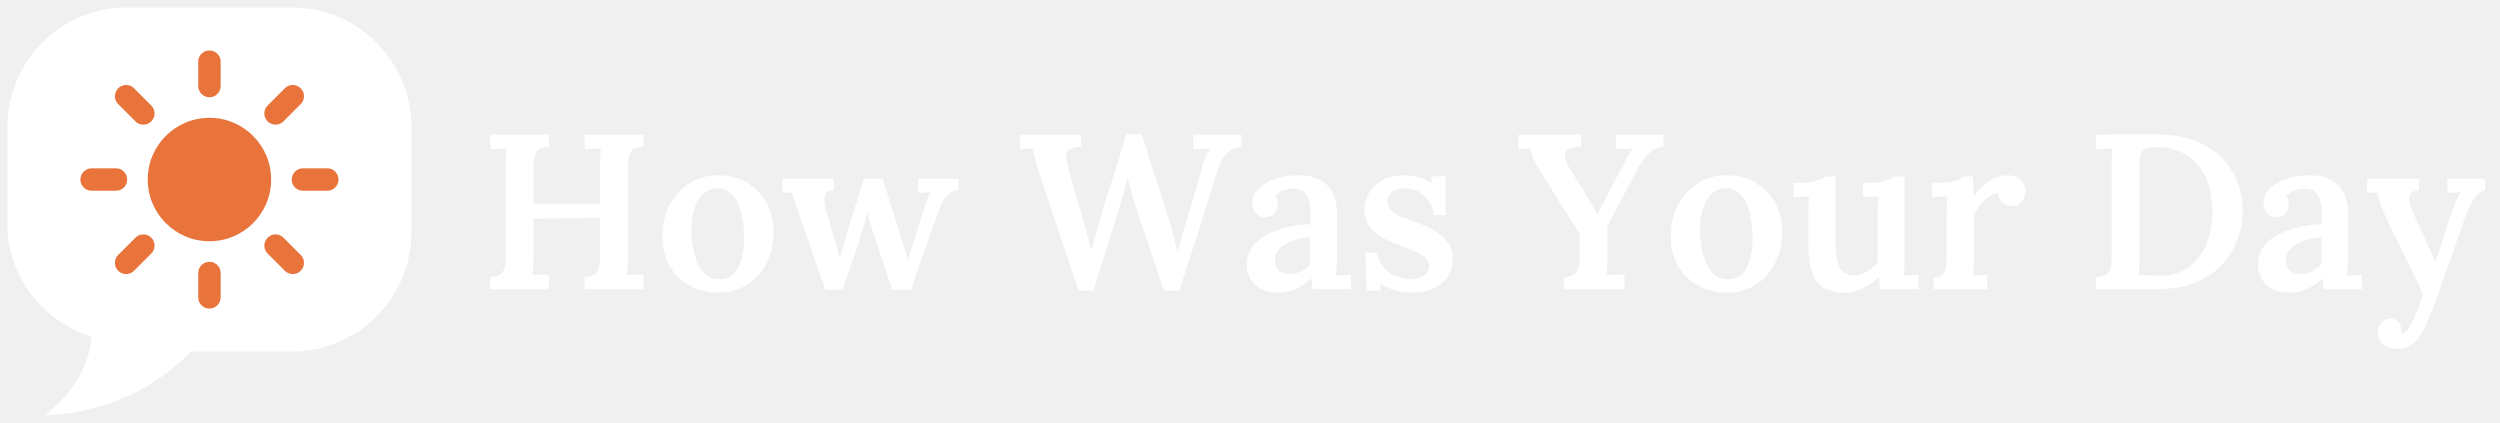
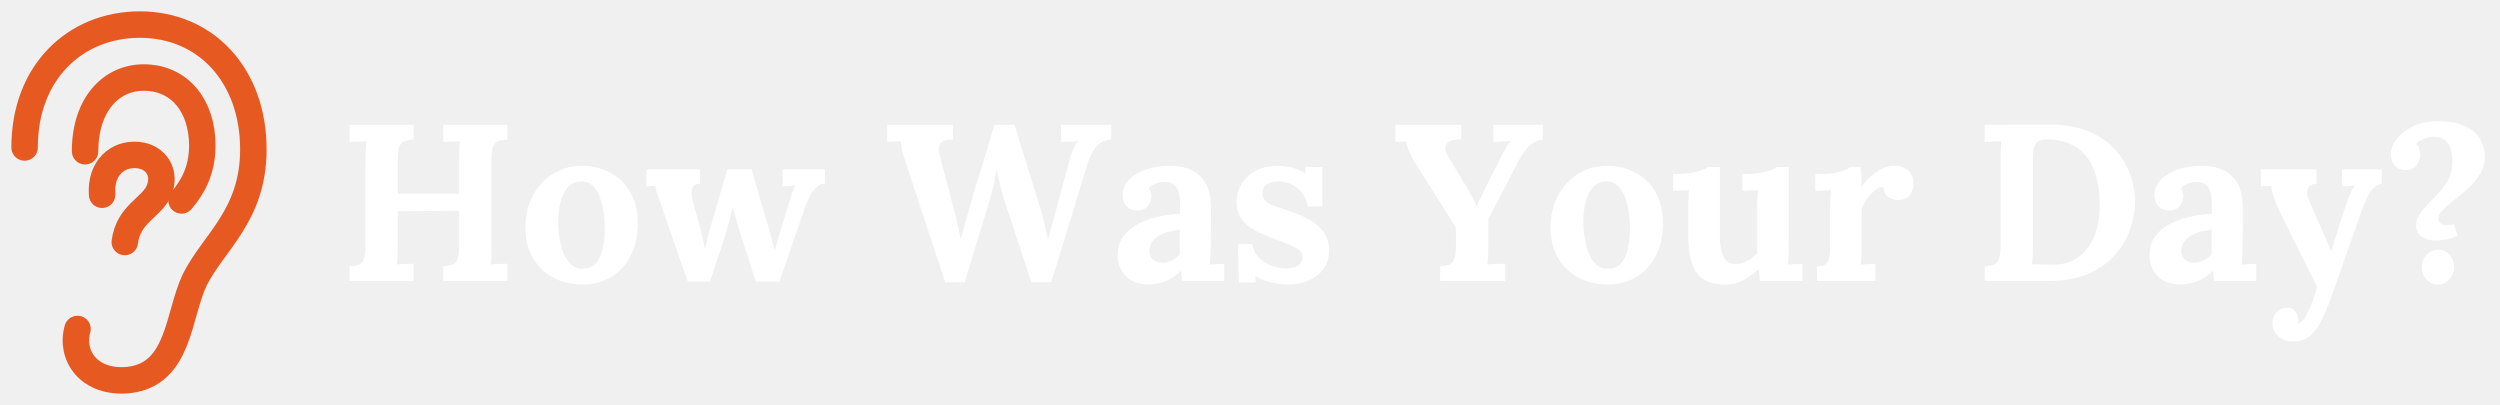
- <svg xmlns="http://www.w3.org/2000/svg" viewBox="32 32 2673.712 452" role="img" aria-label="How Was Your Day">
-   <path fill="#FFFFFF" d="M168 40H344A128 128 0 0 1 472 168V280A128 128 0 0 1 344 408H236C196 450 140 474 80 476C114 450 128 418 130 392A128 128 0 0 1 40 280V168A128 128 0 0 1 168 40Z" />
-   <path fill="#E8743B" d="M256 158A66 66 0 1 1 255.99 158Z" />
-   <path fill="none" stroke="#E8743B" stroke-width="24" stroke-linecap="round" d="M356.0 224.0L382.0 224.0M326.7 294.7L345.1 313.1M256.0 324.0L256.0 350.0M185.3 294.7L166.9 313.1M156.0 224.0L130.0 224.0M185.3 153.3L166.9 134.9M256.0 124.0L256.0 98.0M326.7 153.3L345.1 134.9" />
-   <path fill="#FFFFFF" d="M619.05 341.19L556.27 341.19L556.27 328.21Q562.88 327.97 566.42 325.97Q569.96 323.96 571.38 318.89Q572.79 313.81 572.79 304.85L572.79 304.85L572.79 210.68Q572.79 204.78 573.15 199.35Q573.50 193.93 573.74 190.86L573.74 190.86Q569.72 191.09 564.53 191.21Q559.34 191.33 556.27 191.57L556.27 191.57L556.27 175.99L619.05 175.99L619.05 188.97Q612.68 189.21 609.02 191.21Q605.36 193.22 603.94 198.17Q602.53 203.13 602.53 212.33L602.53 212.33L602.53 249.86L673.80 249.86L673.80 210.68Q673.80 204.78 674.04 199.35Q674.27 193.93 674.74 190.86L674.74 190.86Q670.73 191.09 665.54 191.21Q660.35 191.33 657.28 191.57L657.28 191.57L657.28 175.99L720.06 175.99L720.06 188.97Q713.68 189.21 710.03 191.21Q706.37 193.22 704.95 198.17Q703.54 203.13 703.54 212.33L703.54 212.33L703.54 306.03Q703.54 312.40 703.30 317.83Q703.06 323.25 702.59 326.32L702.59 326.32Q706.60 326.09 711.91 325.85Q717.22 325.61 720.06 325.61L720.06 325.61L720.06 341.19L657.28 341.19L657.28 328.21Q663.89 327.97 667.43 325.97Q670.97 323.96 672.38 318.89Q673.80 313.81 673.80 304.85L673.80 304.85L673.80 264.96L602.53 265.91L602.53 306.03Q602.53 312.40 602.29 317.83Q602.06 323.25 601.58 326.32L601.58 326.32Q605.60 326.09 610.79 325.85Q615.98 325.61 619.05 325.61L619.05 325.61L619.05 341.19ZM800.30 344.97L800.30 344.97Q783.54 344.97 769.85 337.53Q756.16 330.10 748.26 316.53Q740.35 302.96 740.35 284.79L740.35 284.79Q740.35 265.67 748.38 250.80Q756.40 235.93 769.97 227.67Q783.54 219.41 799.82 219.41L799.82 219.41Q816.58 219.41 830.03 226.97Q843.48 234.52 851.39 247.97Q859.30 261.42 859.30 279.83L859.30 279.83Q859.30 299.18 851.63 313.93Q843.96 328.68 830.62 336.82Q817.29 344.97 800.30 344.97ZM801.48 330.57L801.48 330.57Q812.10 330.57 817.76 323.96Q823.42 317.35 825.67 307.09Q827.91 296.82 827.91 285.97L827.91 285.97Q827.91 276.76 826.37 267.32Q824.84 257.88 821.54 250.21Q818.23 242.54 812.80 237.94Q807.38 233.34 799.59 233.34L799.59 233.34Q789.20 233.57 783.07 240.18Q776.93 246.79 774.22 256.94Q771.50 267.09 771.50 278.41L771.50 278.41Q771.50 291.16 774.57 303.31Q777.64 315.47 784.25 323.14Q790.86 330.81 801.48 330.57ZM933.16 341.90L914.76 341.90L885.26 257.17Q883.37 251.27 882.19 248.09Q881.01 244.90 880.54 242.66Q880.06 240.42 879.36 237.82L879.36 237.82L868.97 238.29L868.97 223.19L923.49 223.19L923.49 235.70Q914.99 235.93 913.93 241.83Q912.87 247.73 915.23 256.47L915.23 256.47L924.20 286.67Q925.85 291.87 927.38 297.65Q928.92 303.43 930.10 309.09L930.10 309.09Q931.51 303.67 933.16 297.65Q934.82 291.63 937.18 283.61L937.18 283.61L955.82 223.19L976.12 223.19L996.65 289.51Q998.30 294.46 999.95 300.13Q1001.60 305.79 1003.02 310.75L1003.02 310.75Q1004.20 306.03 1005.85 300.48Q1007.50 294.93 1009.16 290.21L1009.16 290.21L1020.48 255.29Q1022.14 249.62 1023.67 245.37Q1025.20 241.13 1027.33 237.59L1027.33 237.59L1013.88 238.29L1013.88 223.19L1057.30 223.19L1057.30 235.70Q1052.11 235.70 1048.45 238.18Q1044.79 240.65 1042.20 244.43Q1039.60 248.21 1037.95 251.98Q1036.30 255.76 1035.35 258.83L1035.35 258.83L1006.09 341.90L986.26 341.90L967.86 286.91Q966.91 283.84 965.38 279.12Q963.84 274.40 962.43 269.21Q961.01 264.02 959.60 259.30L959.60 259.30Q958.18 264.96 956.17 272.04Q954.17 279.12 952.28 285.26Q950.39 291.39 949.21 294.46L949.21 294.46L933.16 341.90ZM1201.26 342.84L1185.45 342.84L1143.20 216.35Q1140.37 207.61 1138.72 201.36Q1137.07 195.11 1136.60 190.86L1136.60 190.86Q1132.58 191.09 1129.16 191.21Q1125.74 191.33 1122.67 191.57L1122.67 191.57L1122.67 175.99L1188.28 175.99L1188.28 188.97Q1177.90 188.97 1174.24 193.22Q1170.58 197.47 1173.88 209.27L1173.88 209.27Q1177.42 223.43 1181.44 236.64Q1185.45 249.86 1189.22 263.55L1189.22 263.55Q1191.82 272.51 1194.06 280.18Q1196.30 287.85 1198.90 299.18L1198.90 299.18L1199.37 299.18Q1200.32 295.64 1201.97 289.51Q1203.62 283.37 1205.63 276.76Q1207.63 270.15 1209.17 264.61Q1210.70 259.06 1211.41 256.47L1211.41 256.47Q1216.13 241.36 1220.73 226.85Q1225.33 212.33 1229.46 199.24Q1233.59 186.14 1236.66 175.75L1236.66 175.75L1253.18 175.75Q1256.25 185.67 1259.79 196.88Q1263.33 208.09 1267.10 219.77Q1270.88 231.45 1274.42 242.66Q1277.96 253.87 1281.03 263.31L1281.03 263.31Q1283.86 272.28 1286.34 281.48Q1288.82 290.69 1291.18 300.13L1291.18 300.13L1291.65 300.13Q1293.77 292.81 1296.01 284.79Q1298.26 276.76 1300.85 268.27L1300.85 268.27Q1303.92 258.35 1306.28 250.33Q1308.64 242.31 1310.65 235.58Q1312.65 228.85 1314.30 222.84Q1315.96 216.82 1317.61 210.92L1317.61 210.92Q1319.02 205.73 1321.27 200.18Q1323.51 194.63 1326.58 190.86L1326.58 190.86Q1322.56 191.09 1317.02 191.21Q1311.47 191.33 1308.17 191.57L1308.17 191.57L1308.17 175.99L1359.62 175.99L1359.62 188.97Q1353.48 189.44 1348.88 191.92Q1344.28 194.40 1340.50 200.42Q1336.72 206.43 1333.18 217.53L1333.18 217.53Q1323.27 249.15 1313.36 280.42Q1303.45 311.69 1293.30 342.84L1293.30 342.84L1277.02 342.84L1246.34 252.45Q1243.74 244.19 1241.73 236.41Q1239.73 228.62 1237.60 221.30L1237.60 221.30Q1236.19 228.62 1234.42 235.46Q1232.65 242.31 1230.52 249.62L1230.52 249.62L1201.26 342.84ZM1476.67 341.19L1435.84 341.19Q1435.14 337.65 1435.02 335.17Q1434.90 332.69 1434.66 329.39L1434.66 329.39Q1426.64 337.41 1417.55 341.19Q1408.47 344.97 1398.79 344.97L1398.79 344.97Q1382.74 344.97 1374.13 336.23Q1365.52 327.50 1365.52 314.76L1365.52 314.76Q1365.52 303.43 1371.65 295.52Q1377.79 287.62 1387.70 282.54Q1397.61 277.47 1409.65 274.76Q1421.68 272.04 1433.48 271.81L1433.48 271.81L1433.48 258.83Q1433.48 251.98 1431.95 246.20Q1430.42 240.42 1426.40 237.00Q1422.39 233.57 1414.60 233.57L1414.60 233.57Q1409.41 233.81 1404.10 235.82Q1398.79 237.82 1395.72 242.07L1395.72 242.07Q1397.61 244.19 1398.08 246.67Q1398.56 249.15 1398.56 251.04L1398.56 251.04Q1398.56 255.29 1395.25 259.89Q1391.95 264.49 1384.63 264.25L1384.63 264.25Q1378.26 264.02 1374.84 259.77Q1371.42 255.52 1371.42 249.62L1371.42 249.62Q1371.42 240.65 1377.91 233.93Q1384.40 227.20 1395.49 223.31Q1406.58 219.41 1420.27 219.41L1420.27 219.41Q1440.56 219.41 1451.42 230.03Q1462.28 240.65 1462.04 264.02L1462.04 264.02L1462.04 278.89Q1462.04 285.73 1461.92 292.46Q1461.80 299.18 1461.80 307.44L1461.80 307.44Q1461.80 310.98 1461.57 316.29Q1461.33 321.60 1460.86 326.79L1460.86 326.79Q1465.11 326.32 1469.47 326.20Q1473.84 326.09 1476.67 325.85L1476.67 325.85L1476.67 341.19ZM1433.25 314.76L1433.25 285.73Q1426.17 286.20 1419.32 287.97Q1412.48 289.74 1407.05 292.81Q1401.62 295.88 1398.44 300.48Q1395.25 305.08 1395.49 310.98L1395.49 310.98Q1395.72 318.30 1400.21 321.72Q1404.69 325.14 1410.59 325.14L1410.59 325.14Q1417.44 325.14 1422.98 322.31Q1428.53 319.48 1433.25 314.76L1433.25 314.76ZM1543.46 344.97L1543.46 344.97Q1532.60 344.97 1523.16 342.13Q1513.72 339.30 1508.06 335.29L1508.06 335.29L1508.77 342.84L1493.43 342.84L1492.25 302.25L1504.99 302.25Q1505.70 310.27 1510.66 316.76Q1515.61 323.25 1523.52 326.91Q1531.42 330.57 1541.10 330.57L1541.10 330.57Q1545.82 330.57 1550.19 329.15Q1554.55 327.74 1557.50 324.55Q1560.45 321.37 1560.45 316.41L1560.45 316.41Q1560.45 311.22 1557.03 307.91Q1553.61 304.61 1547.47 301.78Q1541.34 298.95 1533.08 295.88L1533.08 295.88Q1525.76 293.05 1518.44 289.98Q1511.13 286.91 1504.99 282.54Q1498.86 278.18 1495.08 271.81Q1491.30 265.43 1491.30 256.23L1491.30 256.23Q1491.30 249.86 1493.66 243.49Q1496.02 237.11 1501.22 231.57Q1506.41 226.02 1514.55 222.72Q1522.69 219.41 1534.49 219.41L1534.49 219.41Q1540.86 219.41 1548.89 221.42Q1556.91 223.43 1563.05 228.15L1563.05 228.15L1562.81 220.59L1578.15 220.59L1578.15 262.13L1565.41 262.13Q1564.23 253.87 1560.22 247.38Q1556.20 240.89 1549.60 237.11Q1542.99 233.34 1533.78 233.34L1533.78 233.34Q1526.23 233.34 1521.04 237.00Q1515.85 240.65 1515.85 247.73L1515.85 247.73Q1515.85 253.63 1519.86 257.41Q1523.87 261.19 1530.72 263.78Q1537.56 266.38 1545.58 269.45L1545.58 269.45Q1556.68 273.22 1565.76 278.41Q1574.85 283.61 1580.28 290.92Q1585.70 298.24 1585.70 309.09L1585.70 309.09Q1585.70 321.37 1579.57 329.27Q1573.43 337.18 1563.76 341.07Q1554.08 344.97 1543.46 344.97Z" />
-   <path fill="#FFFFFF" d="M1769.31 341.19L1704.88 341.19L1704.88 328.21Q1711.49 327.97 1715.03 325.85Q1718.57 323.73 1719.99 318.77Q1721.40 313.81 1721.40 304.85L1721.40 304.85L1721.40 282.19L1678.92 214.69Q1674.68 208.09 1671.84 201.48Q1669.01 194.87 1668.54 190.86L1668.54 190.86Q1664.76 191.09 1661.93 191.21Q1659.10 191.33 1656.03 191.57L1656.03 191.57L1656.03 175.99L1722.82 175.99L1722.82 188.97Q1714.56 188.73 1710.19 191.09Q1705.83 193.45 1705.47 198.06Q1705.12 202.66 1709.37 209.74L1709.37 209.74L1727.54 239.24Q1728.96 241.60 1731.32 245.49Q1733.68 249.39 1736.15 253.75Q1738.63 258.12 1740.52 261.66L1740.52 261.66L1740.76 261.66Q1742.41 258.12 1745.12 252.69Q1747.84 247.26 1751.61 239.95L1751.61 239.95L1766.48 211.15Q1767.66 208.56 1769.67 204.78Q1771.67 201.01 1774.03 197.11Q1776.39 193.22 1778.52 190.62L1778.52 190.62Q1774.50 190.86 1768.96 191.09Q1763.41 191.33 1760.11 191.57L1760.11 191.57L1760.11 175.99L1811.08 175.99L1811.08 188.97Q1801.64 189.91 1795.27 196.05Q1788.90 202.19 1781.58 215.87L1781.58 215.87Q1773.80 230.74 1766.13 245.26Q1758.46 259.77 1751.14 273.93L1751.14 273.93L1751.14 306.03Q1751.14 312.40 1750.90 317.83Q1750.67 323.25 1750.20 326.32L1750.20 326.32Q1754.44 326.09 1760.23 325.85Q1766.01 325.61 1769.31 325.61L1769.31 325.61L1769.31 341.19ZM1878.82 344.97L1878.82 344.97Q1862.06 344.97 1848.37 337.53Q1834.68 330.10 1826.78 316.53Q1818.87 302.96 1818.87 284.79L1818.87 284.79Q1818.87 265.67 1826.90 250.80Q1834.92 235.93 1848.49 227.67Q1862.06 219.41 1878.34 219.41L1878.34 219.41Q1895.10 219.41 1908.55 226.97Q1922.00 234.52 1929.91 247.97Q1937.82 261.42 1937.82 279.83L1937.82 279.83Q1937.82 299.18 1930.15 313.93Q1922.48 328.68 1909.14 336.82Q1895.81 344.97 1878.82 344.97ZM1880.00 330.57L1880.00 330.57Q1890.62 330.57 1896.28 323.96Q1901.94 317.35 1904.19 307.09Q1906.43 296.82 1906.43 285.97L1906.43 285.97Q1906.43 276.76 1904.89 267.32Q1903.36 257.88 1900.06 250.21Q1896.75 242.54 1891.32 237.94Q1885.90 233.34 1878.11 233.34L1878.11 233.34Q1867.72 233.57 1861.59 240.18Q1855.45 246.79 1852.74 256.94Q1850.02 267.09 1850.02 278.41L1850.02 278.41Q1850.02 291.16 1853.09 303.31Q1856.16 315.47 1862.77 323.14Q1869.38 330.81 1880.00 330.57ZM2004.84 344.97L2004.84 344.97Q1991.15 344.97 1982.54 339.77Q1973.92 334.58 1969.91 323.14Q1965.90 311.69 1965.90 293.05L1965.90 293.05L1965.90 260.95Q1965.90 256.94 1966.14 251.98L1966.14 251.98L1966.61 242.07Q1962.83 242.31 1958.11 242.42Q1953.39 242.54 1950.32 242.78L1950.32 242.78L1950.32 227.67L1954.34 227.67Q1967.32 227.67 1974.51 225.43Q1981.71 223.19 1984.31 220.83L1984.31 220.83L1995.16 220.83L1995.16 293.05Q1995.16 310.04 1999.77 318.30Q2004.37 326.56 2014.75 326.56L2014.75 326.56Q2021.83 326.32 2028.79 322.31Q2035.76 318.30 2040.00 312.87L2040.00 312.87L2040.00 261.89Q2040.00 257.17 2040.24 252.10Q2040.48 247.03 2040.95 242.07L2040.95 242.07Q2037.17 242.31 2032.33 242.42Q2027.50 242.54 2024.43 242.78L2024.43 242.78L2024.43 227.67L2030.56 227.67Q2041.42 227.67 2048.62 225.31Q2055.82 222.95 2058.18 220.83L2058.18 220.83L2069.03 220.83L2069.03 305.55Q2069.03 308.86 2068.80 315.23Q2068.56 321.60 2068.09 326.79L2068.09 326.79Q2072.10 326.32 2076.58 326.20Q2081.07 326.09 2083.90 325.85L2083.90 325.85L2083.90 341.19L2042.84 341.19Q2042.36 337.89 2042.01 334.58Q2041.66 331.28 2041.42 328.21L2041.42 328.21Q2034.10 334.82 2025.02 339.89Q2015.93 344.97 2004.84 344.97ZM2099.95 341.19L2099.95 328.68Q2106.79 328.68 2109.62 325.73Q2112.46 322.78 2113.16 317.35Q2113.87 311.93 2113.87 305.08L2113.87 305.08L2113.87 260.71Q2113.87 256.47 2114.11 251.75Q2114.34 247.03 2114.82 242.07L2114.82 242.07Q2110.80 242.31 2106.08 242.42Q2101.36 242.54 2098.30 242.78L2098.30 242.78L2098.30 227.67L2107.03 227.67Q2116.47 227.67 2122.84 225.43Q2129.21 223.19 2131.81 220.83L2131.81 220.83L2141.72 220.83Q2142.19 223.66 2142.43 229.80Q2142.66 235.93 2142.66 242.07L2142.66 242.07Q2148.09 234.99 2153.99 229.92Q2159.89 224.84 2166.15 222.13Q2172.40 219.41 2179.01 219.41L2179.01 219.41Q2186.56 219.41 2192.34 223.66Q2198.12 227.91 2198.12 237.35L2198.12 237.35Q2198.12 240.42 2196.59 243.96Q2195.06 247.50 2191.87 249.86Q2188.68 252.22 2183.26 252.22L2183.26 252.22Q2178.30 252.22 2173.93 249.03Q2169.57 245.85 2169.33 238.77L2169.33 238.77Q2164.38 238.53 2159.07 242.31Q2153.76 246.08 2149.51 251.51Q2145.26 256.94 2142.90 262.60L2142.90 262.60L2143.14 307.44Q2143.14 311.22 2142.90 316.53Q2142.66 321.84 2142.19 326.79L2142.19 326.79Q2145.97 326.32 2150.22 326.20Q2154.46 326.09 2157.30 326.09L2157.30 326.09L2157.30 341.19L2099.95 341.19ZM2273.88 341.19L2273.88 328.21Q2280.49 327.97 2284.03 325.97Q2287.57 323.96 2288.98 318.89Q2290.40 313.81 2290.40 304.85L2290.40 304.85L2290.40 210.68Q2290.40 204.78 2290.75 199.35Q2291.11 193.93 2291.34 190.86L2291.34 190.86Q2287.33 191.09 2282.14 191.21Q2276.95 191.33 2273.88 191.57L2273.88 191.57L2273.88 175.99L2338.07 175.75Q2360.73 175.75 2378.07 182.01Q2395.42 188.26 2406.98 199.59Q2418.55 210.92 2424.57 225.79Q2430.58 240.65 2430.58 257.65L2430.58 257.65Q2430.58 272.51 2425.27 287.38Q2419.96 302.25 2408.99 314.40Q2398.02 326.56 2380.67 333.87Q2363.32 341.19 2339.49 341.19L2339.49 341.19L2273.88 341.19ZM2320.14 212.10L2320.14 306.03Q2320.14 312.40 2319.90 317.83Q2319.66 323.25 2319.19 326.32L2319.19 326.32Q2322.97 326.32 2327.45 326.44Q2331.94 326.56 2336.18 326.68Q2340.43 326.79 2342.56 326.79L2342.56 326.79Q2356.24 326.79 2366.63 321.37Q2377.01 315.94 2383.97 306.73Q2390.94 297.53 2394.48 285.61Q2398.02 273.69 2398.02 260.48L2398.02 260.48Q2398.02 237.11 2390.82 221.42Q2383.62 205.73 2370.17 197.58Q2356.72 189.44 2336.89 189.21L2336.89 189.21Q2330.28 188.97 2326.51 191.09Q2322.73 193.22 2321.43 198.17Q2320.14 203.13 2320.14 212.10L2320.14 212.10ZM2558.02 341.19L2517.20 341.19Q2516.49 337.65 2516.37 335.17Q2516.25 332.69 2516.02 329.39L2516.02 329.39Q2507.99 337.41 2498.91 341.19Q2489.82 344.97 2480.14 344.97L2480.14 344.97Q2464.10 344.97 2455.48 336.23Q2446.87 327.50 2446.87 314.76L2446.87 314.76Q2446.87 303.43 2453.00 295.52Q2459.14 287.62 2469.05 282.54Q2478.96 277.47 2491 274.76Q2503.04 272.04 2514.84 271.81L2514.84 271.81L2514.84 258.83Q2514.84 251.98 2513.30 246.20Q2511.77 240.42 2507.76 237.00Q2503.74 233.57 2495.96 233.57L2495.96 233.57Q2490.76 233.81 2485.45 235.82Q2480.14 237.82 2477.08 242.07L2477.08 242.07Q2478.96 244.19 2479.44 246.67Q2479.91 249.15 2479.91 251.04L2479.91 251.04Q2479.91 255.29 2476.60 259.89Q2473.30 264.49 2465.98 264.25L2465.98 264.25Q2459.61 264.02 2456.19 259.77Q2452.77 255.52 2452.77 249.62L2452.77 249.62Q2452.77 240.65 2459.26 233.93Q2465.75 227.20 2476.84 223.31Q2487.93 219.41 2501.62 219.41L2501.62 219.41Q2521.92 219.41 2532.77 230.03Q2543.63 240.65 2543.39 264.02L2543.39 264.02L2543.39 278.89Q2543.39 285.73 2543.27 292.46Q2543.16 299.18 2543.16 307.44L2543.16 307.44Q2543.16 310.98 2542.92 316.29Q2542.68 321.60 2542.21 326.79L2542.21 326.79Q2546.46 326.32 2550.83 326.20Q2555.19 326.09 2558.02 325.85L2558.02 325.85L2558.02 341.19ZM2514.60 314.76L2514.60 285.73Q2507.52 286.20 2500.68 287.97Q2493.83 289.74 2488.40 292.81Q2482.98 295.88 2479.79 300.48Q2476.60 305.08 2476.84 310.98L2476.84 310.98Q2477.08 318.30 2481.56 321.72Q2486.04 325.14 2491.94 325.14L2491.94 325.14Q2498.79 325.14 2504.33 322.31Q2509.88 319.48 2514.60 314.76L2514.60 314.76ZM2595.31 405.15L2595.31 405.15Q2586.82 405.15 2580.92 400.43Q2575.02 395.71 2575.02 387.45L2575.02 387.45Q2575.02 381.78 2578.79 377.42Q2582.57 373.05 2588.47 372.81L2588.47 372.81Q2593.66 372.58 2596.85 376.24Q2600.03 379.89 2600.03 385.09L2600.03 385.09L2600.03 386.50Q2600.03 387.45 2599.80 388.39L2599.80 388.39L2601.45 388.39Q2603.81 387.92 2606.52 384.97Q2609.24 382.02 2611.60 377.06L2611.60 377.06Q2614.43 371.63 2617.50 363.73Q2620.56 355.82 2623.40 346.15L2623.40 346.15L2586.34 269.92Q2579.97 256.70 2577.73 249.62Q2575.49 242.54 2574.54 237.82L2574.54 237.82L2563.69 238.29L2563.69 223.19L2619.15 223.19L2619.15 235.70L2618.68 235.70Q2609.71 236.41 2608.76 242.42Q2607.82 248.44 2611.83 257.17L2611.83 257.17L2636.61 312.16Q2639.92 302.96 2644.05 289.51Q2648.18 276.05 2653.37 261.19L2653.37 261.19Q2654.55 257.41 2656.32 252.81Q2658.09 248.21 2659.98 243.96Q2661.86 239.71 2663.75 237.59L2663.75 237.59L2649.36 238.29L2649.36 223.19L2689.71 223.19L2689.71 235.70Q2681.92 237.82 2677.32 245.26Q2672.72 252.69 2668.71 263.78L2668.71 263.78L2639.21 347.33Q2632.36 366.68 2626.46 379.54Q2620.56 392.40 2613.37 398.77Q2606.17 405.15 2595.31 405.15Z" />
+ <svg xmlns="http://www.w3.org/2000/svg" viewBox="132 44 2644.556 428" role="img" aria-label="How Was Your Day">
+   <g fill="none" stroke="#E65A22" stroke-width="28" stroke-linecap="round" stroke-linejoin="round">
+     <path d="M158 200C158 120 212 70 280 70C350 70 400 124 400 202C400 272 358 300 338 340C320 378 322 440 268 446C226 450 206 420 214 392" />
+     <path d="M222 204C222 154 250 126 284 126C322 126 346 156 346 198C346 224 336 242 324 256" />
+     <path d="M240 250C238 222 256 206 278 208C298 210 308 228 300 246C292 264 268 270 264 300" />
+   </g>
+   <path fill="#FFFFFF" d="M569.53 341.19L501.80 341.19L501.80 325.61Q507.23 325.38 510.89 324.20Q514.54 323.02 516.55 318.77Q518.56 314.52 518.56 305.08L518.56 305.08L518.56 214.69Q518.56 208.32 518.91 202.42Q519.26 196.52 519.50 193.45L519.50 193.45Q515.72 193.69 510.06 193.81Q504.40 193.93 501.80 194.16L501.80 194.16L501.80 175.99L569.53 175.99L569.53 191.57Q564.34 191.80 560.56 192.98Q556.79 194.16 554.78 198.29Q552.78 202.42 552.78 212.10L552.78 212.10L552.78 248.91L617.68 248.91L617.68 214.69Q617.68 208.32 617.91 202.42Q618.15 196.52 618.62 193.45L618.62 193.45Q614.84 193.69 609.18 193.81Q603.52 193.93 600.92 194.16L600.92 194.16L600.92 175.99L668.65 175.99L668.65 191.57Q663.46 191.80 659.68 192.98Q655.91 194.16 653.90 198.29Q651.90 202.42 651.90 212.10L651.90 212.10L651.90 302.49Q651.90 308.86 651.66 314.76Q651.42 320.66 650.95 323.73L650.95 323.73Q654.73 323.25 660.51 323.14Q666.29 323.02 668.65 323.02L668.65 323.02L668.65 341.19L600.92 341.19L600.92 325.61Q606.35 325.38 610.01 324.20Q613.66 323.02 615.67 318.77Q617.68 314.52 617.68 305.08L617.68 305.08L617.68 266.85L552.78 267.56L552.78 302.49Q552.78 308.86 552.54 314.76Q552.30 320.66 551.83 323.73L551.83 323.73Q555.61 323.25 561.39 323.14Q567.17 323.02 569.53 323.02L569.53 323.02L569.53 341.19ZM747.95 344.97L747.95 344.97Q730.96 344.97 717.27 337.65Q703.58 330.33 695.67 316.76Q687.77 303.19 687.77 284.79L687.77 284.79Q687.77 265.20 695.91 250.45Q704.05 235.70 717.62 227.56Q731.19 219.41 747.24 219.41L747.24 219.41Q764.23 219.41 777.68 226.73Q791.14 234.05 798.92 247.62Q806.71 261.19 806.71 280.07L806.71 280.07Q806.71 299.89 799.16 314.52Q791.61 329.15 778.39 337.06Q765.18 344.97 747.95 344.97ZM748.89 328.21L748.89 328.21Q758.33 327.97 763.17 321.60Q768.01 315.23 769.90 305.55Q771.78 295.88 771.78 285.97L771.78 285.97Q771.78 277.23 770.49 268.27Q769.19 259.30 766.36 251.98Q763.52 244.67 758.69 240.18Q753.85 235.70 746.77 235.93L746.77 235.93Q737.56 236.17 732.25 242.54Q726.94 248.91 724.70 258.47Q722.46 268.03 722.46 278.41L722.46 278.41Q722.46 290.45 725.06 302.01Q727.65 313.58 733.43 321.01Q739.22 328.45 748.89 328.21ZM882.94 341.90L859.58 341.90L831.02 260.01L827.95 250.80Q826.77 247.73 826.30 245.61Q825.83 243.49 825.12 240.65L825.12 240.65L815.92 241.13L815.92 223.19L872.56 223.19L872.56 238.29Q865.24 238.53 864.06 243.96Q862.88 249.39 864.77 256.70L864.77 256.70L872.79 285.49Q874.21 290.69 875.51 296.47Q876.80 302.25 877.75 307.91L877.75 307.91Q878.93 302.96 880.23 297.06Q881.52 291.16 884.12 282.43L884.12 282.43L901.35 223.19L927.07 223.19L945.95 288.33Q947.37 293.28 948.90 299.06Q950.44 304.85 951.62 309.57L951.62 309.57Q952.56 304.85 954.21 299.18Q955.86 293.52 957.28 289.03L957.28 289.03L966.48 259.06Q968.37 252.69 969.79 248.56Q971.20 244.43 973.33 240.18L973.33 240.18L959.88 241.13L959.88 223.19L1004.72 223.19L1004.72 238.29Q1000.00 238.29 996.46 241.36Q992.92 244.43 990.20 248.80Q987.49 253.16 985.84 257.29Q984.18 261.42 983.48 263.78L983.48 263.78L956.57 341.90L931.56 341.90L915.27 291.63Q914.56 289.03 913.03 284.08Q911.50 279.12 909.96 273.34Q908.43 267.56 907.01 262.60L907.01 262.60Q905.83 269.21 903.47 277.71Q901.11 286.20 898.99 293.28Q896.86 300.36 895.92 302.96L895.92 302.96L882.94 341.90ZM1152.45 342.61L1131.92 342.61L1089.91 215.40Q1087.55 208.56 1086.25 202.89Q1084.96 197.23 1084.96 193.45L1084.96 193.45Q1080.47 193.69 1077.05 193.81Q1073.63 193.93 1070.56 194.16L1070.56 194.16L1070.56 175.99L1140.18 175.99L1140.18 191.57Q1131.45 191.33 1127.32 194.87Q1123.19 198.41 1126.26 209.27L1126.26 209.27L1140.42 263.07Q1142.54 271.10 1144.31 278.18Q1146.08 285.26 1148.20 296.59L1148.20 296.59L1148.44 296.59Q1149.38 293.28 1151.27 286.44Q1153.16 279.59 1155.40 271.69Q1157.64 263.78 1159.53 257.17L1159.53 257.17L1161.89 248.21Q1165.67 236.17 1169.44 224.13L1169.44 224.13L1176.76 200.06Q1180.30 188.03 1183.84 175.99L1183.84 175.99L1205.08 175.99Q1208.38 186.85 1211.81 197.70Q1215.23 208.56 1218.53 219.41Q1221.84 230.27 1225.26 241.13Q1228.68 251.98 1231.98 262.84L1231.98 262.84Q1234.58 270.86 1236.59 279.48Q1238.59 288.09 1240.48 296.82L1240.48 296.82L1240.72 296.82Q1242.84 289.27 1245.08 281.13Q1247.32 272.99 1249.68 264.25L1249.68 264.25L1252.99 251.98Q1254.64 245.85 1256.29 239.59Q1257.94 233.34 1259.60 227.20L1259.60 227.20L1262.90 214.93Q1264.32 209.27 1266.68 203.25Q1269.04 197.23 1272.58 193.45L1272.58 193.45Q1268.80 193.69 1262.90 193.81Q1257 193.93 1254.40 194.16L1254.40 194.16L1254.40 175.99L1307.50 175.99L1307.50 191.57Q1302.31 191.80 1297.71 194.28Q1293.11 196.76 1289.33 202.19Q1285.56 207.61 1282.49 216.82L1282.49 216.82Q1273.05 248.21 1263.37 279.59Q1253.70 310.98 1244.02 342.61L1244.02 342.61L1223.02 342.61L1195.17 258.12Q1192.10 248.91 1190.09 240.06Q1188.09 231.21 1186.20 223.19L1186.20 223.19Q1185.02 231.21 1183.37 238.65Q1181.72 246.08 1179.36 254.11L1179.36 254.11L1152.45 342.61ZM1427.16 341.19L1382.55 341.19Q1382.08 337.89 1381.96 335.64Q1381.84 333.40 1381.61 330.33L1381.61 330.33Q1373.58 338.36 1364.62 341.66Q1355.65 344.97 1346.44 344.97L1346.44 344.97Q1331.34 344.97 1322.84 336.00Q1314.35 327.03 1314.35 313.58L1314.35 313.58Q1314.35 302.25 1320.13 294.23Q1325.91 286.20 1335.47 281.13Q1345.03 276.05 1356.71 273.34Q1368.39 270.63 1380.19 270.15L1380.19 270.15L1380.19 257.88Q1380.19 251.75 1378.66 246.79Q1377.12 241.83 1373.47 239.00Q1369.81 236.17 1363.20 236.41L1363.20 236.41Q1358.72 236.64 1354.47 238.29Q1350.22 239.95 1347.15 243.01L1347.15 243.01Q1349.04 245.14 1349.51 247.62Q1349.98 250.09 1349.98 251.98L1349.98 251.98Q1349.98 256.70 1346.21 261.78Q1342.43 266.85 1334.17 266.61L1334.17 266.61Q1327.09 266.38 1323.32 261.66Q1319.54 256.94 1319.54 250.57L1319.54 250.57Q1319.54 241.13 1326.27 234.16Q1332.99 227.20 1344.32 223.31Q1355.65 219.41 1369.34 219.41L1369.34 219.41Q1390.10 219.41 1401.55 230.15Q1413.00 240.89 1413.00 264.49L1413.00 264.49L1413.00 278.18Q1413.00 283.84 1412.88 289.51Q1412.76 295.17 1412.76 303.19L1412.76 303.19Q1412.76 306.50 1412.52 312.52Q1412.29 318.53 1411.82 323.96L1411.82 323.96Q1415.83 323.49 1420.31 323.37Q1424.80 323.25 1427.16 323.25L1427.16 323.25L1427.16 341.19ZM1379.96 313.34L1379.96 286.91Q1373.35 287.62 1367.45 289.27Q1361.55 290.92 1357.18 293.75Q1352.82 296.59 1350.34 300.60Q1347.86 304.61 1347.86 309.57L1347.86 309.57Q1348.10 316.17 1352.11 319.01Q1356.12 321.84 1361.31 321.84L1361.31 321.84Q1366.74 321.84 1371.46 319.48Q1376.18 317.12 1379.96 313.34L1379.96 313.34ZM1494.89 344.97L1494.89 344.97Q1484.74 344.97 1475.06 342.37Q1465.39 339.77 1459.96 335.76L1459.96 335.76L1460.43 342.84L1442.50 342.84L1441.55 302.25L1456.89 302.25Q1457.60 309.33 1462.56 315.23Q1467.51 321.13 1475.54 324.55Q1483.56 327.97 1493.47 327.97L1493.47 327.97Q1497.48 327.97 1501.14 326.79Q1504.80 325.61 1507.28 322.90Q1509.76 320.19 1509.76 316.17L1509.76 316.17Q1509.76 311.69 1506.57 308.86Q1503.38 306.03 1497.37 303.43Q1491.35 300.83 1482.38 297.53L1482.38 297.53Q1475.06 294.70 1467.63 291.63Q1460.20 288.56 1453.94 284.20Q1447.69 279.83 1443.91 273.34Q1440.14 266.85 1440.14 257.41L1440.14 257.41Q1440.14 250.57 1442.73 243.84Q1445.33 237.11 1450.76 231.57Q1456.18 226.02 1464.56 222.72Q1472.94 219.41 1484.50 219.41L1484.50 219.41Q1490.88 219.41 1499.02 221.42Q1507.16 223.43 1512.82 227.44L1512.82 227.44L1512.82 220.59L1530.76 220.59L1530.76 262.37L1515.42 262.37Q1514.00 254.11 1509.64 248.21Q1505.27 242.31 1498.43 239.12Q1491.58 235.93 1483.09 235.93L1483.09 235.93Q1477.19 235.93 1472.35 238.77Q1467.51 241.60 1467.51 248.44L1467.51 248.44Q1467.51 253.87 1471.29 257.06Q1475.06 260.24 1481.67 262.37Q1488.28 264.49 1496.30 267.32L1496.30 267.32Q1508.34 271.33 1517.66 276.76Q1526.98 282.19 1532.41 289.86Q1537.84 297.53 1537.84 308.62L1537.84 308.62Q1537.84 320.89 1531.70 328.92Q1525.57 336.94 1515.77 340.95Q1505.98 344.97 1494.89 344.97Z" />
+   <path fill="#FFFFFF" d="M1724.28 341.19L1655.37 341.19L1655.37 325.61Q1660.80 325.38 1664.45 324.20Q1668.11 323.02 1670.12 318.77Q1672.12 314.52 1672.12 305.08L1672.12 305.08L1672.12 284.55L1628.70 215.87Q1625.40 210.45 1622.56 203.84Q1619.73 197.23 1619.73 193.45L1619.73 193.45Q1615.96 193.69 1613.36 193.81Q1610.76 193.93 1608.17 194.16L1608.17 194.16L1608.17 175.99L1677.79 175.99L1677.79 191.57Q1670.94 191.09 1666.46 192.98Q1661.98 194.87 1661.03 199Q1660.09 203.13 1663.86 209.74L1663.86 209.74L1681.80 239.24Q1682.98 241.13 1685.34 245.26Q1687.70 249.39 1690.18 253.99Q1692.66 258.59 1693.84 262.13L1693.84 262.13L1694.07 262.13Q1695.25 259.30 1698.08 253.63Q1700.92 247.97 1705.16 239.00L1705.16 239.00L1717.44 214.93Q1718.62 212.33 1720.74 208.20Q1722.86 204.07 1725.34 199.94Q1727.82 195.81 1729.94 193.22L1729.94 193.22Q1726.17 193.45 1720.27 193.69Q1714.37 193.93 1711.77 194.16L1711.77 194.16L1711.77 175.99L1763.93 175.99L1763.93 191.57Q1755.67 192.75 1749.77 198.29Q1743.87 203.84 1737.02 216.82L1737.02 216.82Q1729.47 231.45 1721.68 246.32Q1713.90 261.19 1706.34 275.82L1706.34 275.82L1706.34 302.49Q1706.34 308.86 1706.11 314.76Q1705.87 320.66 1705.40 323.73L1705.40 323.73Q1709.41 323.25 1715.67 323.14Q1721.92 323.02 1724.28 323.02L1724.28 323.02L1724.28 341.19ZM1832.37 344.97L1832.37 344.97Q1815.38 344.97 1801.69 337.65Q1788 330.33 1780.09 316.76Q1772.19 303.19 1772.19 284.79L1772.19 284.79Q1772.19 265.20 1780.33 250.45Q1788.47 235.70 1802.04 227.56Q1815.61 219.41 1831.66 219.41L1831.66 219.41Q1848.65 219.41 1862.10 226.73Q1875.56 234.05 1883.34 247.62Q1891.13 261.19 1891.13 280.07L1891.13 280.07Q1891.13 299.89 1883.58 314.52Q1876.03 329.15 1862.81 337.06Q1849.60 344.97 1832.37 344.97ZM1833.31 328.21L1833.31 328.21Q1842.75 327.97 1847.59 321.60Q1852.43 315.23 1854.32 305.55Q1856.20 295.88 1856.20 285.97L1856.20 285.97Q1856.20 277.23 1854.91 268.27Q1853.61 259.30 1850.78 251.98Q1847.94 244.67 1843.11 240.18Q1838.27 235.70 1831.19 235.93L1831.19 235.93Q1821.98 236.17 1816.67 242.54Q1811.36 248.91 1809.12 258.47Q1806.88 268.03 1806.88 278.41L1806.88 278.41Q1806.88 290.45 1809.48 302.01Q1812.07 313.58 1817.85 321.01Q1823.64 328.45 1833.31 328.21ZM1956.98 344.97L1956.98 344.97Q1942.82 344.97 1934.20 339.54Q1925.59 334.11 1921.69 322.55Q1917.80 310.98 1917.80 292.81L1917.80 292.81L1917.80 265.67Q1917.80 261.42 1918.04 255.88Q1918.27 250.33 1918.51 245.14L1918.51 245.14Q1914.73 245.37 1909.66 245.49Q1904.58 245.61 1901.99 245.85L1901.99 245.85L1901.99 227.91L1904.35 227.91Q1918.98 227.91 1927.48 225.55Q1935.97 223.19 1938.33 220.83L1938.33 220.83L1951.31 220.83L1951.31 293.05Q1951.31 308.39 1955.32 315.82Q1959.34 323.25 1968.07 323.25L1968.07 323.25Q1974.20 323.25 1980.46 319.83Q1986.71 316.41 1990.72 311.93L1990.72 311.93L1990.72 265.67Q1990.72 261.42 1990.96 255.88Q1991.20 250.33 1991.67 245.14L1991.67 245.14Q1987.89 245.37 1982.82 245.49Q1977.74 245.61 1975.15 245.85L1975.15 245.85L1975.15 227.91L1980.81 227.91Q1991.90 227.91 2000.40 225.43Q2008.90 222.95 2011.26 220.83L2011.26 220.83L2024.24 220.83L2024.24 303.19Q2024.24 306.50 2024 312.52Q2023.76 318.53 2023.29 323.96L2023.29 323.96Q2027.07 323.49 2031.67 323.37Q2036.27 323.25 2038.63 323.25L2038.63 323.25L2038.63 341.19L1993.79 341.19Q1993.56 338.12 1993.20 335.05Q1992.85 331.99 1992.38 328.92L1992.38 328.92Q1985.06 335.05 1976.68 340.01Q1968.30 344.97 1956.98 344.97ZM2053.97 341.19L2053.97 325.85Q2060.58 325.85 2063.41 323.25Q2066.24 320.66 2067.07 315.82Q2067.90 310.98 2067.90 304.85L2067.90 304.85L2067.90 265.20Q2067.90 260.95 2068.13 255.64Q2068.37 250.33 2068.84 245.14L2068.84 245.14Q2065.06 245.37 2059.99 245.49Q2054.92 245.61 2052.32 245.85L2052.32 245.85L2052.32 227.91L2061.76 227.91Q2070.96 227.91 2078.63 225.55Q2086.30 223.19 2088.66 220.83L2088.66 220.83L2100.23 220.83Q2100.70 223.19 2100.94 229.68Q2101.17 236.17 2101.17 241.13L2101.17 241.13Q2107.54 233.34 2113.21 228.62Q2118.87 223.90 2124.42 221.66Q2129.96 219.41 2135.63 219.41L2135.63 219.41Q2143.89 219.41 2150.02 224.02Q2156.16 228.62 2156.16 239.00L2156.16 239.00Q2156.16 242.54 2154.51 246.44Q2152.86 250.33 2149.32 252.93Q2145.78 255.52 2139.64 255.52L2139.64 255.52Q2134.92 255.52 2129.96 252.69Q2125.01 249.86 2124.30 241.83L2124.30 241.83Q2119.58 241.83 2114.86 245.73Q2110.14 249.62 2106.48 254.93Q2102.82 260.24 2101.41 264.73L2101.41 264.73L2101.41 303.19Q2101.41 306.50 2101.17 312.52Q2100.94 318.53 2100.46 323.96L2100.46 323.96Q2104.24 323.49 2108.84 323.37Q2113.44 323.25 2115.80 323.25L2115.80 323.25L2115.80 341.19L2053.97 341.19ZM2231.44 341.19L2231.44 325.61Q2236.87 325.38 2240.53 324.20Q2244.19 323.02 2246.19 318.77Q2248.20 314.52 2248.20 305.08L2248.20 305.08L2248.20 214.69Q2248.20 208.32 2248.55 202.42Q2248.91 196.52 2249.14 193.45L2249.14 193.45Q2245.37 193.69 2239.70 193.81Q2234.04 193.93 2231.44 194.16L2231.44 194.16L2231.44 175.99L2300.12 175.75Q2323.48 175.75 2340.59 182.72Q2357.70 189.68 2368.68 201.48Q2379.65 213.28 2385.08 227.79Q2390.51 242.31 2390.51 256.94L2390.51 256.94Q2390.51 271.33 2385.43 286.20Q2380.36 301.07 2369.50 313.46Q2358.65 325.85 2341.18 333.52Q2323.72 341.19 2298.94 341.19L2298.94 341.19L2231.44 341.19ZM2282.42 211.63L2282.42 302.49Q2282.42 308.86 2282.18 314.76Q2281.95 320.66 2281.48 323.73L2281.48 323.73Q2283.84 323.49 2287.97 323.61Q2292.10 323.73 2296.58 323.84Q2301.06 323.96 2303.90 323.96L2303.90 323.96Q2316.88 323.96 2326.20 318.77Q2335.52 313.58 2341.54 304.73Q2347.56 295.88 2350.39 284.79Q2353.22 273.69 2353.22 261.89L2353.22 261.89Q2353.22 237.82 2346.61 222.48Q2340.00 207.14 2328.09 199.59Q2316.17 192.04 2299.65 191.57L2299.65 191.57Q2293.98 191.33 2290.09 192.63Q2286.20 193.93 2284.31 198.17Q2282.42 202.42 2282.42 211.63L2282.42 211.63ZM2518.66 341.19L2474.05 341.19Q2473.58 337.89 2473.46 335.64Q2473.34 333.40 2473.11 330.33L2473.11 330.33Q2465.08 338.36 2456.12 341.66Q2447.15 344.97 2437.94 344.97L2437.94 344.97Q2422.84 344.97 2414.34 336.00Q2405.85 327.03 2405.85 313.58L2405.85 313.58Q2405.85 302.25 2411.63 294.23Q2417.41 286.20 2426.97 281.13Q2436.53 276.05 2448.21 273.34Q2459.89 270.63 2471.69 270.15L2471.69 270.15L2471.69 257.88Q2471.69 251.75 2470.16 246.79Q2468.62 241.83 2464.97 239.00Q2461.31 236.17 2454.70 236.41L2454.70 236.41Q2450.22 236.64 2445.97 238.29Q2441.72 239.95 2438.65 243.01L2438.65 243.01Q2440.54 245.14 2441.01 247.62Q2441.48 250.09 2441.48 251.98L2441.48 251.98Q2441.48 256.70 2437.71 261.78Q2433.93 266.85 2425.67 266.61L2425.67 266.61Q2418.59 266.38 2414.82 261.66Q2411.04 256.94 2411.04 250.57L2411.04 250.57Q2411.04 241.13 2417.77 234.16Q2424.49 227.20 2435.82 223.31Q2447.15 219.41 2460.84 219.41L2460.84 219.41Q2481.60 219.41 2493.05 230.15Q2504.50 240.89 2504.50 264.49L2504.50 264.49L2504.50 278.18Q2504.50 283.84 2504.38 289.51Q2504.26 295.17 2504.26 303.19L2504.26 303.19Q2504.26 306.50 2504.02 312.52Q2503.79 318.53 2503.32 323.96L2503.32 323.96Q2507.33 323.49 2511.81 323.37Q2516.30 323.25 2518.66 323.25L2518.66 323.25L2518.66 341.19ZM2471.46 313.34L2471.46 286.91Q2464.85 287.62 2458.95 289.27Q2453.05 290.92 2448.68 293.75Q2444.32 296.59 2441.84 300.60Q2439.36 304.61 2439.36 309.57L2439.36 309.57Q2439.60 316.17 2443.61 319.01Q2447.62 321.84 2452.81 321.84L2452.81 321.84Q2458.24 321.84 2462.96 319.48Q2467.68 317.12 2471.46 313.34L2471.46 313.34ZM2557.36 405.15L2557.36 405.15Q2548.39 405.15 2542.14 399.84Q2535.88 394.53 2535.88 385.79L2535.88 385.79Q2535.88 379.42 2540.01 374.58Q2544.14 369.75 2550.75 369.51L2550.75 369.51Q2555.94 369.27 2559.60 372.93Q2563.26 376.59 2563.26 382.96L2563.26 382.96L2563.26 384.38Q2563.26 385.09 2563.02 386.03L2563.02 386.03Q2563.50 386.03 2564.20 385.79L2564.20 385.79Q2566.33 385.09 2568.81 381.90Q2571.28 378.71 2573.64 373.52L2573.64 373.52Q2576.24 368.09 2578.72 361.37Q2581.20 354.64 2583.08 347.33L2583.08 347.33L2545.80 272.51Q2539.19 259.30 2537.18 252.57Q2535.18 245.85 2534.47 240.65L2534.47 240.65L2523.61 241.13L2523.61 223.19L2582.38 223.19L2582.38 238.29Q2573.64 239.24 2572.82 244.90Q2571.99 250.57 2574.82 256.70L2574.82 256.70L2597.95 309.57Q2600.31 303.43 2604.09 290.57Q2607.86 277.71 2613.06 262.60L2613.06 262.60Q2614.00 259.53 2615.53 255.40Q2617.07 251.27 2618.96 247.14Q2620.84 243.01 2622.97 240.42L2622.97 240.42L2609.52 241.13L2609.52 223.19L2651.52 223.19L2651.52 238.29Q2644.21 239.95 2639.37 247.26Q2634.53 254.58 2630.76 265.20L2630.76 265.20L2601.26 349.45Q2594.65 368.57 2588.75 380.96Q2582.85 393.35 2575.53 399.25Q2568.22 405.15 2557.36 405.15ZM2708.40 298.47L2708.40 298.47Q2700.85 298.47 2694.36 294.70Q2687.87 290.92 2687.87 282.19L2687.87 282.19Q2687.87 278.18 2689.40 274.64Q2690.94 271.10 2695.07 266.02Q2699.20 260.95 2706.98 253.16L2706.98 253.16Q2715.24 244.90 2720.67 236.41Q2726.10 227.91 2726.10 214.46L2726.10 214.46Q2726.10 207.14 2724.33 201.36Q2722.56 195.58 2718.19 192.16Q2713.83 188.73 2705.80 188.73L2705.80 188.73Q2702.03 188.73 2698.49 189.91Q2694.95 191.09 2692.23 192.75Q2689.52 194.40 2687.87 196.29L2687.87 196.29Q2690.46 198.65 2691.29 202.07Q2692.12 205.49 2692.12 208.09L2692.12 208.09Q2692.12 210.92 2690.46 214.81Q2688.81 218.71 2685.27 221.42Q2681.73 224.13 2676.07 223.90L2676.07 223.90Q2668.52 223.43 2664.86 218.82Q2661.20 214.22 2661.20 207.14L2661.20 207.14Q2661.20 198.65 2667.57 190.62Q2673.94 182.60 2685.04 177.41Q2696.13 172.21 2710.29 172.21L2710.29 172.21Q2729.17 172.21 2740.14 177.64Q2751.12 183.07 2755.84 191.68Q2760.56 200.30 2760.56 209.74L2760.56 209.74Q2760.56 219.65 2755.60 227.79Q2750.64 235.93 2743.33 242.78Q2736.01 249.62 2728.70 255.17Q2721.38 260.71 2716.42 265.67Q2711.47 270.63 2711.47 275.11L2711.47 275.11Q2711.47 278.18 2713.71 280.18Q2715.95 282.19 2720.91 282.19L2720.91 282.19Q2722.32 282.19 2724.09 281.95Q2725.86 281.72 2727.99 281.25L2727.99 281.25L2731.53 293.28Q2725.63 296.35 2719.26 297.41Q2712.88 298.47 2708.40 298.47ZM2710.76 344.97L2710.76 344.97Q2703.92 344.97 2698.84 339.54Q2693.77 334.11 2693.77 326.56L2693.77 326.56Q2693.77 319.01 2698.96 313.58Q2704.15 308.15 2711.00 308.15L2711.00 308.15Q2718.31 308.15 2723.15 313.58Q2727.99 319.01 2727.99 326.56L2727.99 326.56Q2727.99 334.11 2722.80 339.54Q2717.60 344.97 2710.76 344.97Z" />
</svg>
